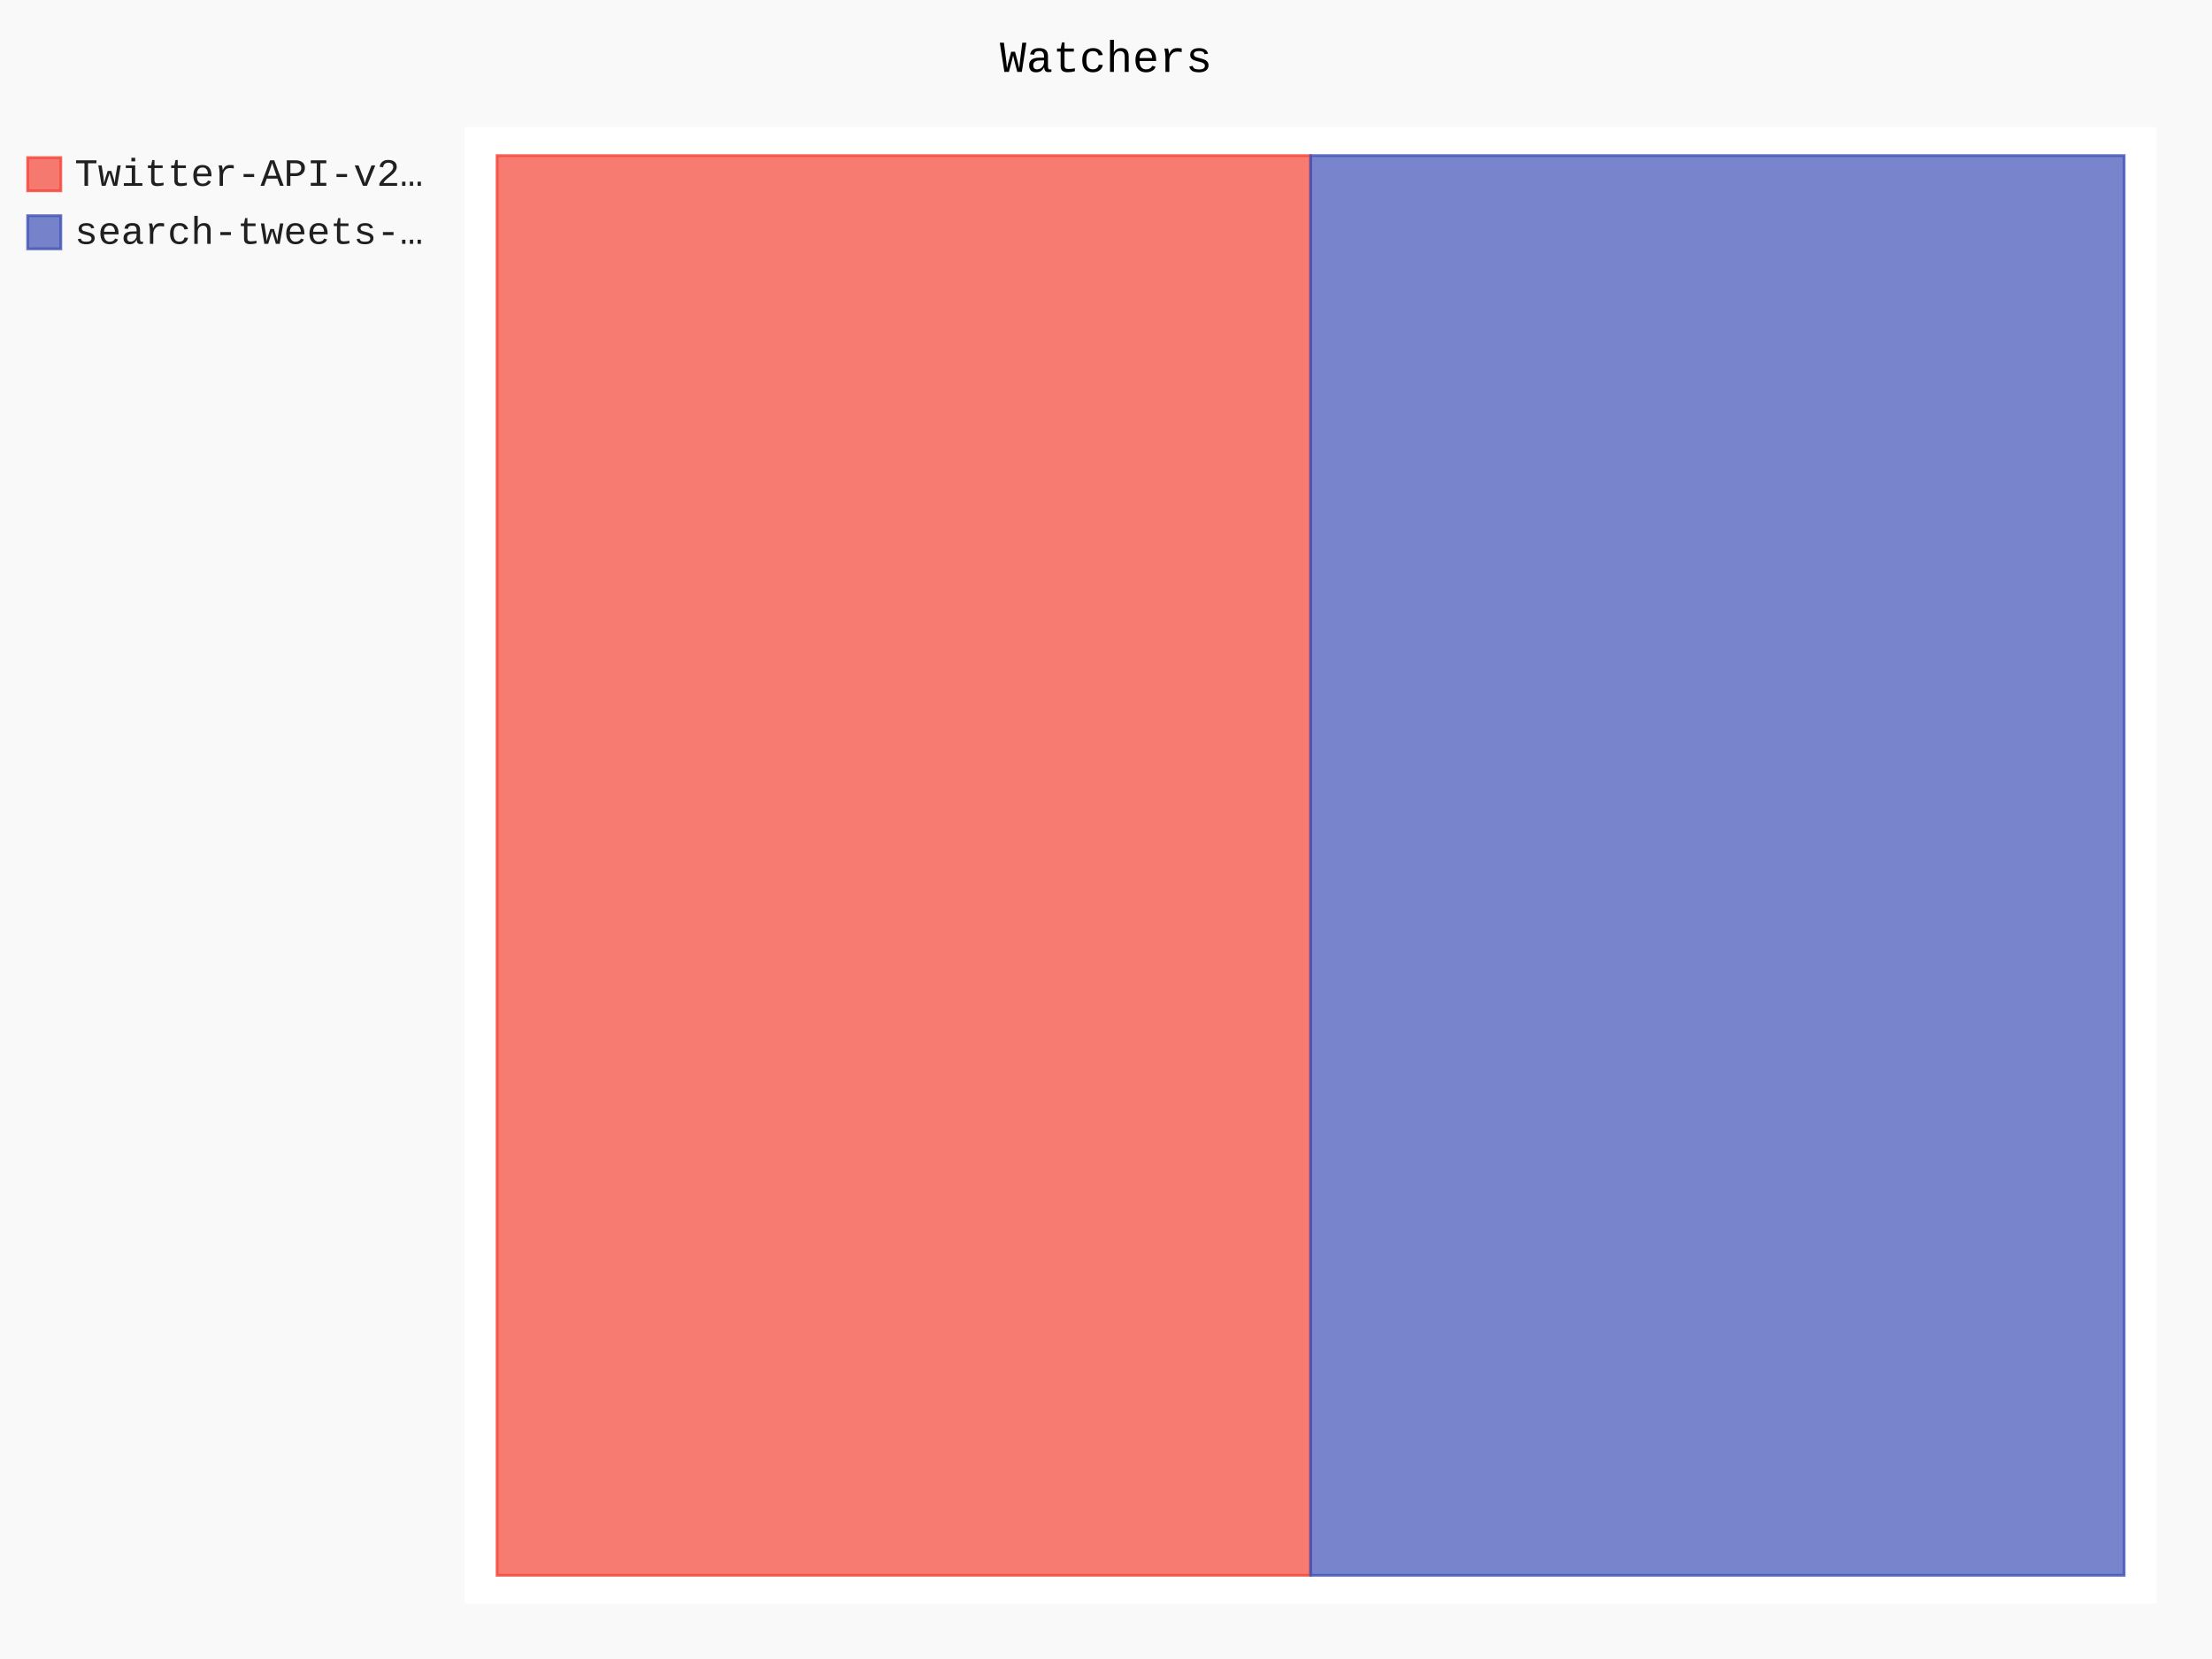
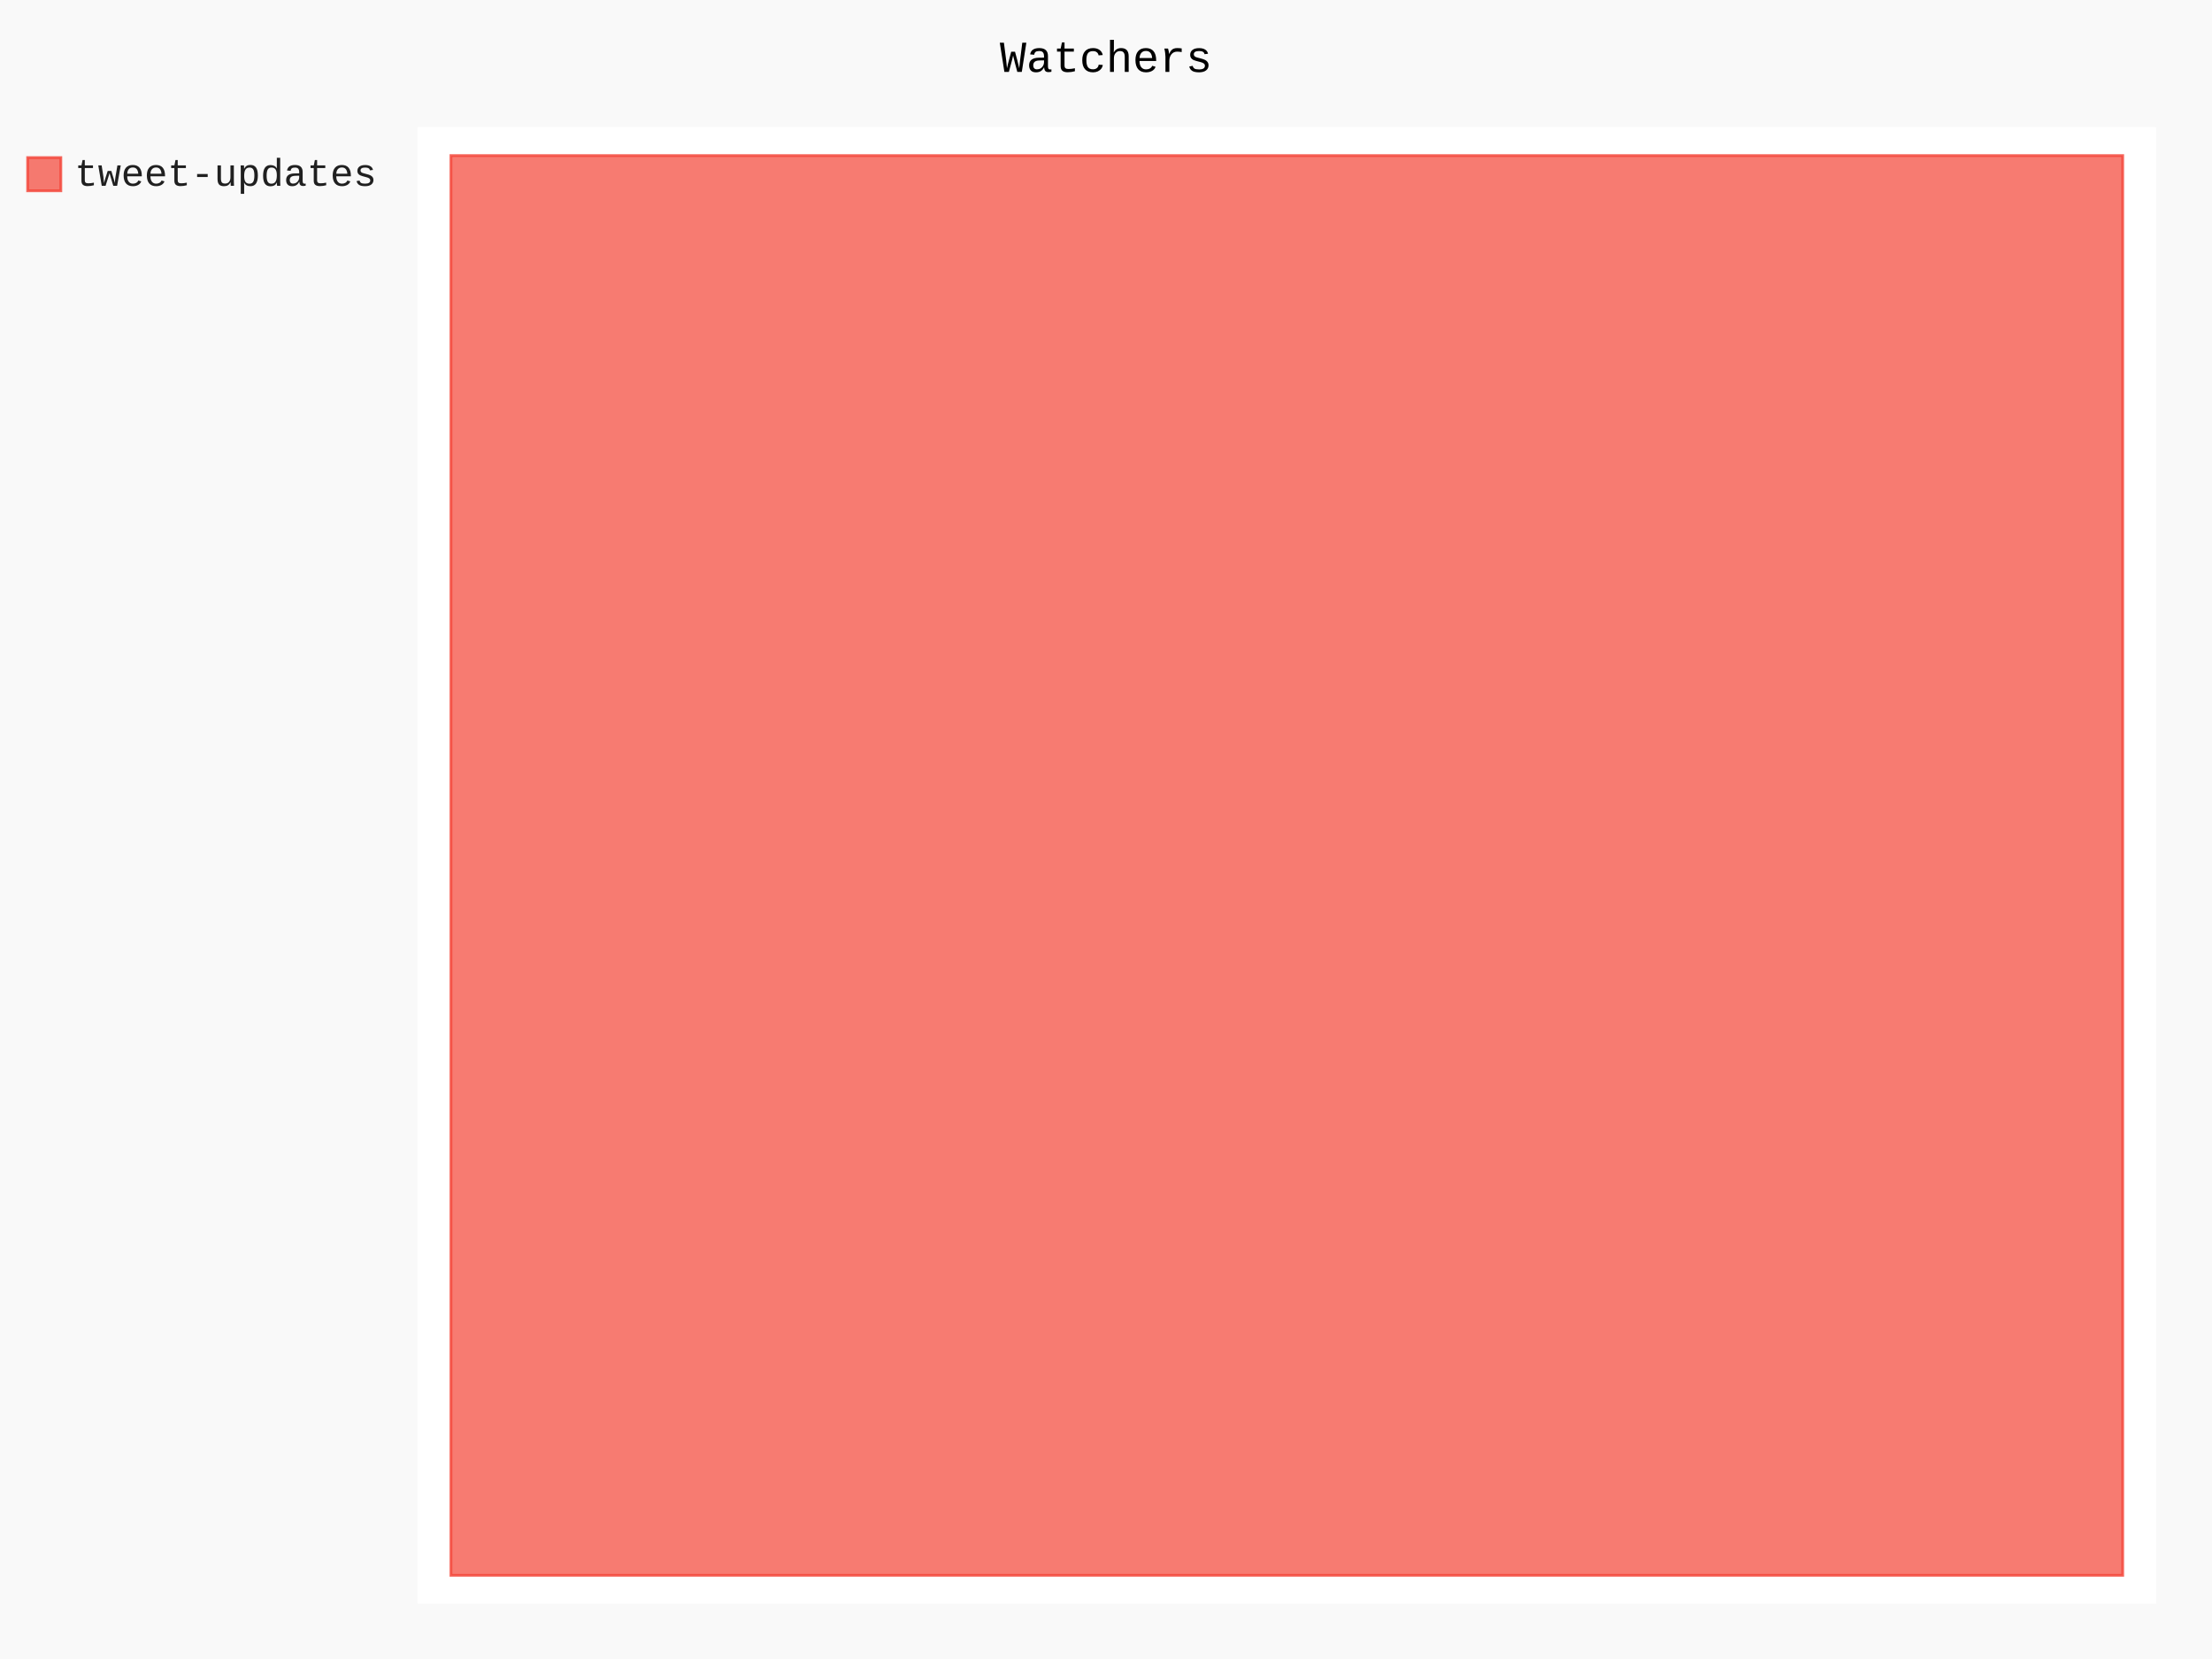
- <svg xmlns="http://www.w3.org/2000/svg" id="chart-881d0fc5-286a-4675-9326-cb9cb499cde9" class="pygal-chart" viewBox="0 0 800 600">
+ <svg xmlns="http://www.w3.org/2000/svg" id="chart-f6a323a8-04a8-4802-9e88-749164d34ba3" class="pygal-chart" viewBox="0 0 800 600">
  <defs>
-     <style type="text/css">#chart-881d0fc5-286a-4675-9326-cb9cb499cde9{-webkit-user-select:none;-webkit-font-smoothing:antialiased;font-family:Consolas,"Liberation Mono",Menlo,Courier,monospace}#chart-881d0fc5-286a-4675-9326-cb9cb499cde9 .title{font-family:Consolas,"Liberation Mono",Menlo,Courier,monospace;font-size:16px}#chart-881d0fc5-286a-4675-9326-cb9cb499cde9 .legends .legend text{font-family:Consolas,"Liberation Mono",Menlo,Courier,monospace;font-size:14px}#chart-881d0fc5-286a-4675-9326-cb9cb499cde9 .axis text{font-family:Consolas,"Liberation Mono",Menlo,Courier,monospace;font-size:10px}#chart-881d0fc5-286a-4675-9326-cb9cb499cde9 .axis text.major{font-family:Consolas,"Liberation Mono",Menlo,Courier,monospace;font-size:10px}#chart-881d0fc5-286a-4675-9326-cb9cb499cde9 .text-overlay text.value{font-family:Consolas,"Liberation Mono",Menlo,Courier,monospace;font-size:16px}#chart-881d0fc5-286a-4675-9326-cb9cb499cde9 .text-overlay text.label{font-family:Consolas,"Liberation Mono",Menlo,Courier,monospace;font-size:10px}#chart-881d0fc5-286a-4675-9326-cb9cb499cde9 .tooltip{font-family:Consolas,"Liberation Mono",Menlo,Courier,monospace;font-size:14px}#chart-881d0fc5-286a-4675-9326-cb9cb499cde9 text.no_data{font-family:Consolas,"Liberation Mono",Menlo,Courier,monospace;font-size:64px}
- #chart-881d0fc5-286a-4675-9326-cb9cb499cde9{background-color:rgba(249,249,249,1)}#chart-881d0fc5-286a-4675-9326-cb9cb499cde9 path,#chart-881d0fc5-286a-4675-9326-cb9cb499cde9 line,#chart-881d0fc5-286a-4675-9326-cb9cb499cde9 rect,#chart-881d0fc5-286a-4675-9326-cb9cb499cde9 circle{-webkit-transition:150ms;-moz-transition:150ms;transition:150ms}#chart-881d0fc5-286a-4675-9326-cb9cb499cde9 .graph &gt; .background{fill:rgba(249,249,249,1)}#chart-881d0fc5-286a-4675-9326-cb9cb499cde9 .plot &gt; .background{fill:rgba(255,255,255,1)}#chart-881d0fc5-286a-4675-9326-cb9cb499cde9 .graph{fill:rgba(0,0,0,.87)}#chart-881d0fc5-286a-4675-9326-cb9cb499cde9 text.no_data{fill:rgba(0,0,0,1)}#chart-881d0fc5-286a-4675-9326-cb9cb499cde9 .title{fill:rgba(0,0,0,1)}#chart-881d0fc5-286a-4675-9326-cb9cb499cde9 .legends .legend text{fill:rgba(0,0,0,.87)}#chart-881d0fc5-286a-4675-9326-cb9cb499cde9 .legends .legend:hover text{fill:rgba(0,0,0,1)}#chart-881d0fc5-286a-4675-9326-cb9cb499cde9 .axis .line{stroke:rgba(0,0,0,1)}#chart-881d0fc5-286a-4675-9326-cb9cb499cde9 .axis .guide.line{stroke:rgba(0,0,0,.54)}#chart-881d0fc5-286a-4675-9326-cb9cb499cde9 .axis .major.line{stroke:rgba(0,0,0,.87)}#chart-881d0fc5-286a-4675-9326-cb9cb499cde9 .axis text.major{fill:rgba(0,0,0,1)}#chart-881d0fc5-286a-4675-9326-cb9cb499cde9 .axis.y .guides:hover .guide.line,#chart-881d0fc5-286a-4675-9326-cb9cb499cde9 .line-graph .axis.x .guides:hover .guide.line,#chart-881d0fc5-286a-4675-9326-cb9cb499cde9 .stackedline-graph .axis.x .guides:hover .guide.line,#chart-881d0fc5-286a-4675-9326-cb9cb499cde9 .xy-graph .axis.x .guides:hover .guide.line{stroke:rgba(0,0,0,1)}#chart-881d0fc5-286a-4675-9326-cb9cb499cde9 .axis .guides:hover text{fill:rgba(0,0,0,1)}#chart-881d0fc5-286a-4675-9326-cb9cb499cde9 .reactive{fill-opacity:.7;stroke-opacity:.8}#chart-881d0fc5-286a-4675-9326-cb9cb499cde9 .ci{stroke:rgba(0,0,0,.87)}#chart-881d0fc5-286a-4675-9326-cb9cb499cde9 .reactive.active,#chart-881d0fc5-286a-4675-9326-cb9cb499cde9 .active .reactive{fill-opacity:.8;stroke-opacity:.9;stroke-width:4}#chart-881d0fc5-286a-4675-9326-cb9cb499cde9 .ci .reactive.active{stroke-width:1.5}#chart-881d0fc5-286a-4675-9326-cb9cb499cde9 .series text{fill:rgba(0,0,0,1)}#chart-881d0fc5-286a-4675-9326-cb9cb499cde9 .tooltip rect{fill:rgba(255,255,255,1);stroke:rgba(0,0,0,1);-webkit-transition:opacity 150ms;-moz-transition:opacity 150ms;transition:opacity 150ms}#chart-881d0fc5-286a-4675-9326-cb9cb499cde9 .tooltip .label{fill:rgba(0,0,0,.87)}#chart-881d0fc5-286a-4675-9326-cb9cb499cde9 .tooltip .label{fill:rgba(0,0,0,.87)}#chart-881d0fc5-286a-4675-9326-cb9cb499cde9 .tooltip .legend{font-size:.8em;fill:rgba(0,0,0,.54)}#chart-881d0fc5-286a-4675-9326-cb9cb499cde9 .tooltip .x_label{font-size:.6em;fill:rgba(0,0,0,1)}#chart-881d0fc5-286a-4675-9326-cb9cb499cde9 .tooltip .xlink{font-size:.5em;text-decoration:underline}#chart-881d0fc5-286a-4675-9326-cb9cb499cde9 .tooltip .value{font-size:1.5em}#chart-881d0fc5-286a-4675-9326-cb9cb499cde9 .bound{font-size:.5em}#chart-881d0fc5-286a-4675-9326-cb9cb499cde9 .max-value{font-size:.75em;fill:rgba(0,0,0,.54)}#chart-881d0fc5-286a-4675-9326-cb9cb499cde9 .map-element{fill:rgba(255,255,255,1);stroke:rgba(0,0,0,.54) !important}#chart-881d0fc5-286a-4675-9326-cb9cb499cde9 .map-element .reactive{fill-opacity:inherit;stroke-opacity:inherit}#chart-881d0fc5-286a-4675-9326-cb9cb499cde9 .color-0,#chart-881d0fc5-286a-4675-9326-cb9cb499cde9 .color-0 a:visited{stroke:#F44336;fill:#F44336}#chart-881d0fc5-286a-4675-9326-cb9cb499cde9 .color-1,#chart-881d0fc5-286a-4675-9326-cb9cb499cde9 .color-1 a:visited{stroke:#3F51B5;fill:#3F51B5}#chart-881d0fc5-286a-4675-9326-cb9cb499cde9 .text-overlay .color-0 text{fill:black}#chart-881d0fc5-286a-4675-9326-cb9cb499cde9 .text-overlay .color-1 text{fill:black}
- #chart-881d0fc5-286a-4675-9326-cb9cb499cde9 text.no_data{text-anchor:middle}#chart-881d0fc5-286a-4675-9326-cb9cb499cde9 .guide.line{fill:none}#chart-881d0fc5-286a-4675-9326-cb9cb499cde9 .centered{text-anchor:middle}#chart-881d0fc5-286a-4675-9326-cb9cb499cde9 .title{text-anchor:middle}#chart-881d0fc5-286a-4675-9326-cb9cb499cde9 .legends .legend text{fill-opacity:1}#chart-881d0fc5-286a-4675-9326-cb9cb499cde9 .axis.x text{text-anchor:middle}#chart-881d0fc5-286a-4675-9326-cb9cb499cde9 .axis.x:not(.web) text[transform]{text-anchor:start}#chart-881d0fc5-286a-4675-9326-cb9cb499cde9 .axis.x:not(.web) text[transform].backwards{text-anchor:end}#chart-881d0fc5-286a-4675-9326-cb9cb499cde9 .axis.y text{text-anchor:end}#chart-881d0fc5-286a-4675-9326-cb9cb499cde9 .axis.y text[transform].backwards{text-anchor:start}#chart-881d0fc5-286a-4675-9326-cb9cb499cde9 .axis.y2 text{text-anchor:start}#chart-881d0fc5-286a-4675-9326-cb9cb499cde9 .axis.y2 text[transform].backwards{text-anchor:end}#chart-881d0fc5-286a-4675-9326-cb9cb499cde9 .axis .guide.line{stroke-dasharray:4,4}#chart-881d0fc5-286a-4675-9326-cb9cb499cde9 .axis .major.guide.line{stroke-dasharray:6,6}#chart-881d0fc5-286a-4675-9326-cb9cb499cde9 .horizontal .axis.y .guide.line,#chart-881d0fc5-286a-4675-9326-cb9cb499cde9 .horizontal .axis.y2 .guide.line,#chart-881d0fc5-286a-4675-9326-cb9cb499cde9 .vertical .axis.x .guide.line{opacity:0}#chart-881d0fc5-286a-4675-9326-cb9cb499cde9 .horizontal .axis.always_show .guide.line,#chart-881d0fc5-286a-4675-9326-cb9cb499cde9 .vertical .axis.always_show .guide.line{opacity:1 !important}#chart-881d0fc5-286a-4675-9326-cb9cb499cde9 .axis.y .guides:hover .guide.line,#chart-881d0fc5-286a-4675-9326-cb9cb499cde9 .axis.y2 .guides:hover .guide.line,#chart-881d0fc5-286a-4675-9326-cb9cb499cde9 .axis.x .guides:hover .guide.line{opacity:1}#chart-881d0fc5-286a-4675-9326-cb9cb499cde9 .axis .guides:hover text{opacity:1}#chart-881d0fc5-286a-4675-9326-cb9cb499cde9 .nofill{fill:none}#chart-881d0fc5-286a-4675-9326-cb9cb499cde9 .subtle-fill{fill-opacity:.2}#chart-881d0fc5-286a-4675-9326-cb9cb499cde9 .dot{stroke-width:1px;fill-opacity:1}#chart-881d0fc5-286a-4675-9326-cb9cb499cde9 .dot.active{stroke-width:5px}#chart-881d0fc5-286a-4675-9326-cb9cb499cde9 .dot.negative{fill:transparent}#chart-881d0fc5-286a-4675-9326-cb9cb499cde9 text,#chart-881d0fc5-286a-4675-9326-cb9cb499cde9 tspan{stroke:none !important}#chart-881d0fc5-286a-4675-9326-cb9cb499cde9 .series text.active{opacity:1}#chart-881d0fc5-286a-4675-9326-cb9cb499cde9 .tooltip rect{fill-opacity:.95;stroke-width:.5}#chart-881d0fc5-286a-4675-9326-cb9cb499cde9 .tooltip text{fill-opacity:1}#chart-881d0fc5-286a-4675-9326-cb9cb499cde9 .showable{visibility:hidden}#chart-881d0fc5-286a-4675-9326-cb9cb499cde9 .showable.shown{visibility:visible}#chart-881d0fc5-286a-4675-9326-cb9cb499cde9 .gauge-background{fill:rgba(229,229,229,1);stroke:none}#chart-881d0fc5-286a-4675-9326-cb9cb499cde9 .bg-lines{stroke:rgba(249,249,249,1);stroke-width:2px}</style>
+     <style type="text/css">#chart-f6a323a8-04a8-4802-9e88-749164d34ba3{-webkit-user-select:none;-webkit-font-smoothing:antialiased;font-family:Consolas,"Liberation Mono",Menlo,Courier,monospace}#chart-f6a323a8-04a8-4802-9e88-749164d34ba3 .title{font-family:Consolas,"Liberation Mono",Menlo,Courier,monospace;font-size:16px}#chart-f6a323a8-04a8-4802-9e88-749164d34ba3 .legends .legend text{font-family:Consolas,"Liberation Mono",Menlo,Courier,monospace;font-size:14px}#chart-f6a323a8-04a8-4802-9e88-749164d34ba3 .axis text{font-family:Consolas,"Liberation Mono",Menlo,Courier,monospace;font-size:10px}#chart-f6a323a8-04a8-4802-9e88-749164d34ba3 .axis text.major{font-family:Consolas,"Liberation Mono",Menlo,Courier,monospace;font-size:10px}#chart-f6a323a8-04a8-4802-9e88-749164d34ba3 .text-overlay text.value{font-family:Consolas,"Liberation Mono",Menlo,Courier,monospace;font-size:16px}#chart-f6a323a8-04a8-4802-9e88-749164d34ba3 .text-overlay text.label{font-family:Consolas,"Liberation Mono",Menlo,Courier,monospace;font-size:10px}#chart-f6a323a8-04a8-4802-9e88-749164d34ba3 .tooltip{font-family:Consolas,"Liberation Mono",Menlo,Courier,monospace;font-size:14px}#chart-f6a323a8-04a8-4802-9e88-749164d34ba3 text.no_data{font-family:Consolas,"Liberation Mono",Menlo,Courier,monospace;font-size:64px}
+ #chart-f6a323a8-04a8-4802-9e88-749164d34ba3{background-color:rgba(249,249,249,1)}#chart-f6a323a8-04a8-4802-9e88-749164d34ba3 path,#chart-f6a323a8-04a8-4802-9e88-749164d34ba3 line,#chart-f6a323a8-04a8-4802-9e88-749164d34ba3 rect,#chart-f6a323a8-04a8-4802-9e88-749164d34ba3 circle{-webkit-transition:150ms;-moz-transition:150ms;transition:150ms}#chart-f6a323a8-04a8-4802-9e88-749164d34ba3 .graph &gt; .background{fill:rgba(249,249,249,1)}#chart-f6a323a8-04a8-4802-9e88-749164d34ba3 .plot &gt; .background{fill:rgba(255,255,255,1)}#chart-f6a323a8-04a8-4802-9e88-749164d34ba3 .graph{fill:rgba(0,0,0,.87)}#chart-f6a323a8-04a8-4802-9e88-749164d34ba3 text.no_data{fill:rgba(0,0,0,1)}#chart-f6a323a8-04a8-4802-9e88-749164d34ba3 .title{fill:rgba(0,0,0,1)}#chart-f6a323a8-04a8-4802-9e88-749164d34ba3 .legends .legend text{fill:rgba(0,0,0,.87)}#chart-f6a323a8-04a8-4802-9e88-749164d34ba3 .legends .legend:hover text{fill:rgba(0,0,0,1)}#chart-f6a323a8-04a8-4802-9e88-749164d34ba3 .axis .line{stroke:rgba(0,0,0,1)}#chart-f6a323a8-04a8-4802-9e88-749164d34ba3 .axis .guide.line{stroke:rgba(0,0,0,.54)}#chart-f6a323a8-04a8-4802-9e88-749164d34ba3 .axis .major.line{stroke:rgba(0,0,0,.87)}#chart-f6a323a8-04a8-4802-9e88-749164d34ba3 .axis text.major{fill:rgba(0,0,0,1)}#chart-f6a323a8-04a8-4802-9e88-749164d34ba3 .axis.y .guides:hover .guide.line,#chart-f6a323a8-04a8-4802-9e88-749164d34ba3 .line-graph .axis.x .guides:hover .guide.line,#chart-f6a323a8-04a8-4802-9e88-749164d34ba3 .stackedline-graph .axis.x .guides:hover .guide.line,#chart-f6a323a8-04a8-4802-9e88-749164d34ba3 .xy-graph .axis.x .guides:hover .guide.line{stroke:rgba(0,0,0,1)}#chart-f6a323a8-04a8-4802-9e88-749164d34ba3 .axis .guides:hover text{fill:rgba(0,0,0,1)}#chart-f6a323a8-04a8-4802-9e88-749164d34ba3 .reactive{fill-opacity:.7;stroke-opacity:.8}#chart-f6a323a8-04a8-4802-9e88-749164d34ba3 .ci{stroke:rgba(0,0,0,.87)}#chart-f6a323a8-04a8-4802-9e88-749164d34ba3 .reactive.active,#chart-f6a323a8-04a8-4802-9e88-749164d34ba3 .active .reactive{fill-opacity:.8;stroke-opacity:.9;stroke-width:4}#chart-f6a323a8-04a8-4802-9e88-749164d34ba3 .ci .reactive.active{stroke-width:1.5}#chart-f6a323a8-04a8-4802-9e88-749164d34ba3 .series text{fill:rgba(0,0,0,1)}#chart-f6a323a8-04a8-4802-9e88-749164d34ba3 .tooltip rect{fill:rgba(255,255,255,1);stroke:rgba(0,0,0,1);-webkit-transition:opacity 150ms;-moz-transition:opacity 150ms;transition:opacity 150ms}#chart-f6a323a8-04a8-4802-9e88-749164d34ba3 .tooltip .label{fill:rgba(0,0,0,.87)}#chart-f6a323a8-04a8-4802-9e88-749164d34ba3 .tooltip .label{fill:rgba(0,0,0,.87)}#chart-f6a323a8-04a8-4802-9e88-749164d34ba3 .tooltip .legend{font-size:.8em;fill:rgba(0,0,0,.54)}#chart-f6a323a8-04a8-4802-9e88-749164d34ba3 .tooltip .x_label{font-size:.6em;fill:rgba(0,0,0,1)}#chart-f6a323a8-04a8-4802-9e88-749164d34ba3 .tooltip .xlink{font-size:.5em;text-decoration:underline}#chart-f6a323a8-04a8-4802-9e88-749164d34ba3 .tooltip .value{font-size:1.5em}#chart-f6a323a8-04a8-4802-9e88-749164d34ba3 .bound{font-size:.5em}#chart-f6a323a8-04a8-4802-9e88-749164d34ba3 .max-value{font-size:.75em;fill:rgba(0,0,0,.54)}#chart-f6a323a8-04a8-4802-9e88-749164d34ba3 .map-element{fill:rgba(255,255,255,1);stroke:rgba(0,0,0,.54) !important}#chart-f6a323a8-04a8-4802-9e88-749164d34ba3 .map-element .reactive{fill-opacity:inherit;stroke-opacity:inherit}#chart-f6a323a8-04a8-4802-9e88-749164d34ba3 .color-0,#chart-f6a323a8-04a8-4802-9e88-749164d34ba3 .color-0 a:visited{stroke:#F44336;fill:#F44336}#chart-f6a323a8-04a8-4802-9e88-749164d34ba3 .text-overlay .color-0 text{fill:black}
+ #chart-f6a323a8-04a8-4802-9e88-749164d34ba3 text.no_data{text-anchor:middle}#chart-f6a323a8-04a8-4802-9e88-749164d34ba3 .guide.line{fill:none}#chart-f6a323a8-04a8-4802-9e88-749164d34ba3 .centered{text-anchor:middle}#chart-f6a323a8-04a8-4802-9e88-749164d34ba3 .title{text-anchor:middle}#chart-f6a323a8-04a8-4802-9e88-749164d34ba3 .legends .legend text{fill-opacity:1}#chart-f6a323a8-04a8-4802-9e88-749164d34ba3 .axis.x text{text-anchor:middle}#chart-f6a323a8-04a8-4802-9e88-749164d34ba3 .axis.x:not(.web) text[transform]{text-anchor:start}#chart-f6a323a8-04a8-4802-9e88-749164d34ba3 .axis.x:not(.web) text[transform].backwards{text-anchor:end}#chart-f6a323a8-04a8-4802-9e88-749164d34ba3 .axis.y text{text-anchor:end}#chart-f6a323a8-04a8-4802-9e88-749164d34ba3 .axis.y text[transform].backwards{text-anchor:start}#chart-f6a323a8-04a8-4802-9e88-749164d34ba3 .axis.y2 text{text-anchor:start}#chart-f6a323a8-04a8-4802-9e88-749164d34ba3 .axis.y2 text[transform].backwards{text-anchor:end}#chart-f6a323a8-04a8-4802-9e88-749164d34ba3 .axis .guide.line{stroke-dasharray:4,4}#chart-f6a323a8-04a8-4802-9e88-749164d34ba3 .axis .major.guide.line{stroke-dasharray:6,6}#chart-f6a323a8-04a8-4802-9e88-749164d34ba3 .horizontal .axis.y .guide.line,#chart-f6a323a8-04a8-4802-9e88-749164d34ba3 .horizontal .axis.y2 .guide.line,#chart-f6a323a8-04a8-4802-9e88-749164d34ba3 .vertical .axis.x .guide.line{opacity:0}#chart-f6a323a8-04a8-4802-9e88-749164d34ba3 .horizontal .axis.always_show .guide.line,#chart-f6a323a8-04a8-4802-9e88-749164d34ba3 .vertical .axis.always_show .guide.line{opacity:1 !important}#chart-f6a323a8-04a8-4802-9e88-749164d34ba3 .axis.y .guides:hover .guide.line,#chart-f6a323a8-04a8-4802-9e88-749164d34ba3 .axis.y2 .guides:hover .guide.line,#chart-f6a323a8-04a8-4802-9e88-749164d34ba3 .axis.x .guides:hover .guide.line{opacity:1}#chart-f6a323a8-04a8-4802-9e88-749164d34ba3 .axis .guides:hover text{opacity:1}#chart-f6a323a8-04a8-4802-9e88-749164d34ba3 .nofill{fill:none}#chart-f6a323a8-04a8-4802-9e88-749164d34ba3 .subtle-fill{fill-opacity:.2}#chart-f6a323a8-04a8-4802-9e88-749164d34ba3 .dot{stroke-width:1px;fill-opacity:1}#chart-f6a323a8-04a8-4802-9e88-749164d34ba3 .dot.active{stroke-width:5px}#chart-f6a323a8-04a8-4802-9e88-749164d34ba3 .dot.negative{fill:transparent}#chart-f6a323a8-04a8-4802-9e88-749164d34ba3 text,#chart-f6a323a8-04a8-4802-9e88-749164d34ba3 tspan{stroke:none !important}#chart-f6a323a8-04a8-4802-9e88-749164d34ba3 .series text.active{opacity:1}#chart-f6a323a8-04a8-4802-9e88-749164d34ba3 .tooltip rect{fill-opacity:.95;stroke-width:.5}#chart-f6a323a8-04a8-4802-9e88-749164d34ba3 .tooltip text{fill-opacity:1}#chart-f6a323a8-04a8-4802-9e88-749164d34ba3 .showable{visibility:hidden}#chart-f6a323a8-04a8-4802-9e88-749164d34ba3 .showable.shown{visibility:visible}#chart-f6a323a8-04a8-4802-9e88-749164d34ba3 .gauge-background{fill:rgba(229,229,229,1);stroke:none}#chart-f6a323a8-04a8-4802-9e88-749164d34ba3 .bg-lines{stroke:rgba(249,249,249,1);stroke-width:2px}</style>
  </defs>
  <g class="graph treemap-graph vertical">
    <rect x="0" y="0" width="800" height="600" class="background" />
-     <g transform="translate(168, 46)" class="plot">
-       <rect x="0" y="0" width="612.0" height="534" class="background" />
+     <g transform="translate(151, 46)" class="plot">
+       <rect x="0" y="0" width="628.8" height="534" class="background" />
      <g class="series serie-0 color-0">
        <g class="rects">
          <g class="rect">
-             <rect x="11.769" y="10.269" width="294.231" height="513.462" class="rect reactive tooltip-trigger" />
-           </g>
-         </g>
-       </g>
-       <g class="series serie-1 color-1">
-         <g class="rects">
-           <g class="rect">
-             <rect x="306.0" y="10.269" width="294.231" height="513.462" class="rect reactive tooltip-trigger" />
+             <rect x="12.092" y="10.269" width="604.615" height="513.462" class="rect reactive tooltip-trigger" />
          </g>
        </g>
      </g>
    </g>
    <g class="titles">
      <text x="400.0" y="26" class="title plot_title">Watchers</text>
    </g>
-     <g transform="translate(168, 46)" class="plot overlay">
+     <g transform="translate(151, 46)" class="plot overlay">
      <g class="series serie-0 color-0" />
-       <g class="series serie-1 color-1" />
    </g>
-     <g transform="translate(168, 46)" class="plot text-overlay">
+     <g transform="translate(151, 46)" class="plot text-overlay">
      <g class="series serie-0 color-0" />
-       <g class="series serie-1 color-1" />
    </g>
-     <g transform="translate(168, 46)" class="plot tooltip-overlay">
+     <g transform="translate(151, 46)" class="plot tooltip-overlay">
      <g transform="translate(0 0)" style="opacity: 0" class="tooltip">
        <rect rx="0" ry="0" width="0" height="0" class="tooltip-box" />
        <g class="text" />
      </g>
    </g>
    <g transform="translate(10, 56)" class="legends">
      <g id="activate-serie-0" class="legend reactive activate-serie">
        <rect x="0.0" y="1.0" width="12" height="12" class="color-0 reactive" />
-         <text x="17.0" y="11.2">Twitter-API-v2…</text>
-       </g>
-       <g id="activate-serie-1" class="legend reactive activate-serie">
-         <rect x="0.0" y="22.0" width="12" height="12" class="color-1 reactive" />
-         <text x="17.0" y="32.2">search-tweets-…</text>
+         <text x="17.0" y="11.2">tweet-updates</text>
      </g>
    </g>
    <g transform="translate(790, 56)" class="legends" />
  </g>
</svg>
